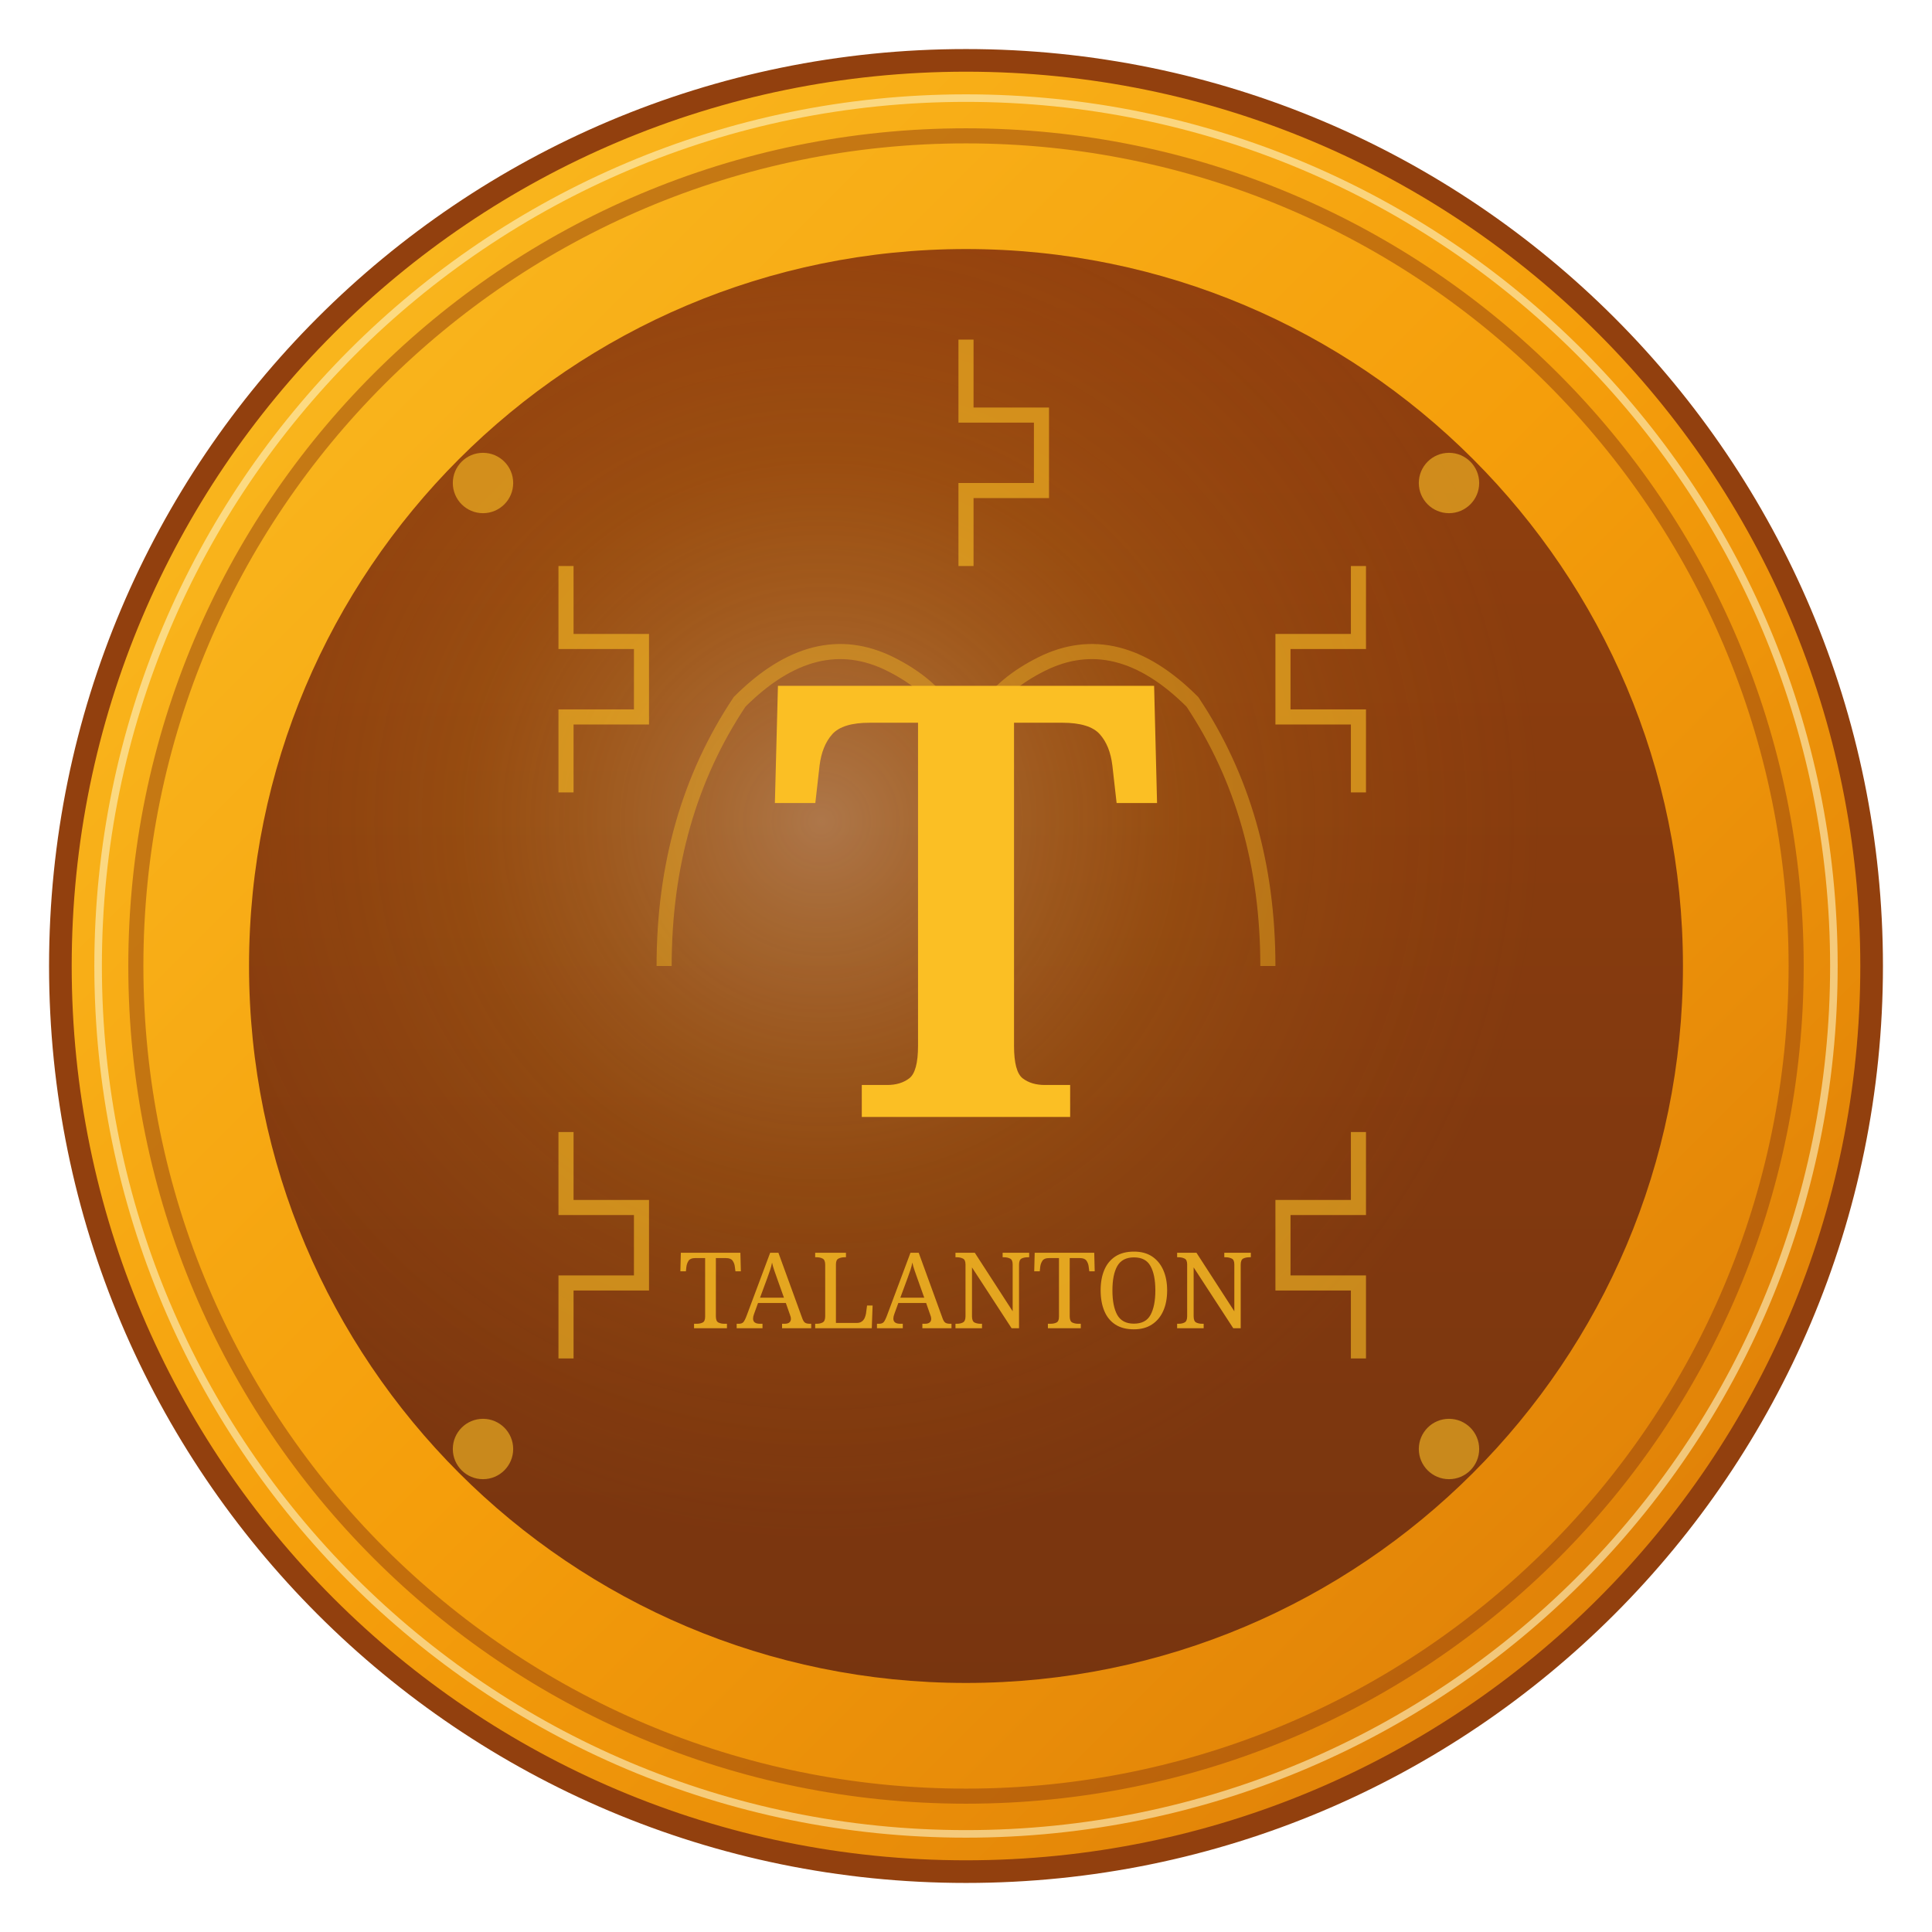
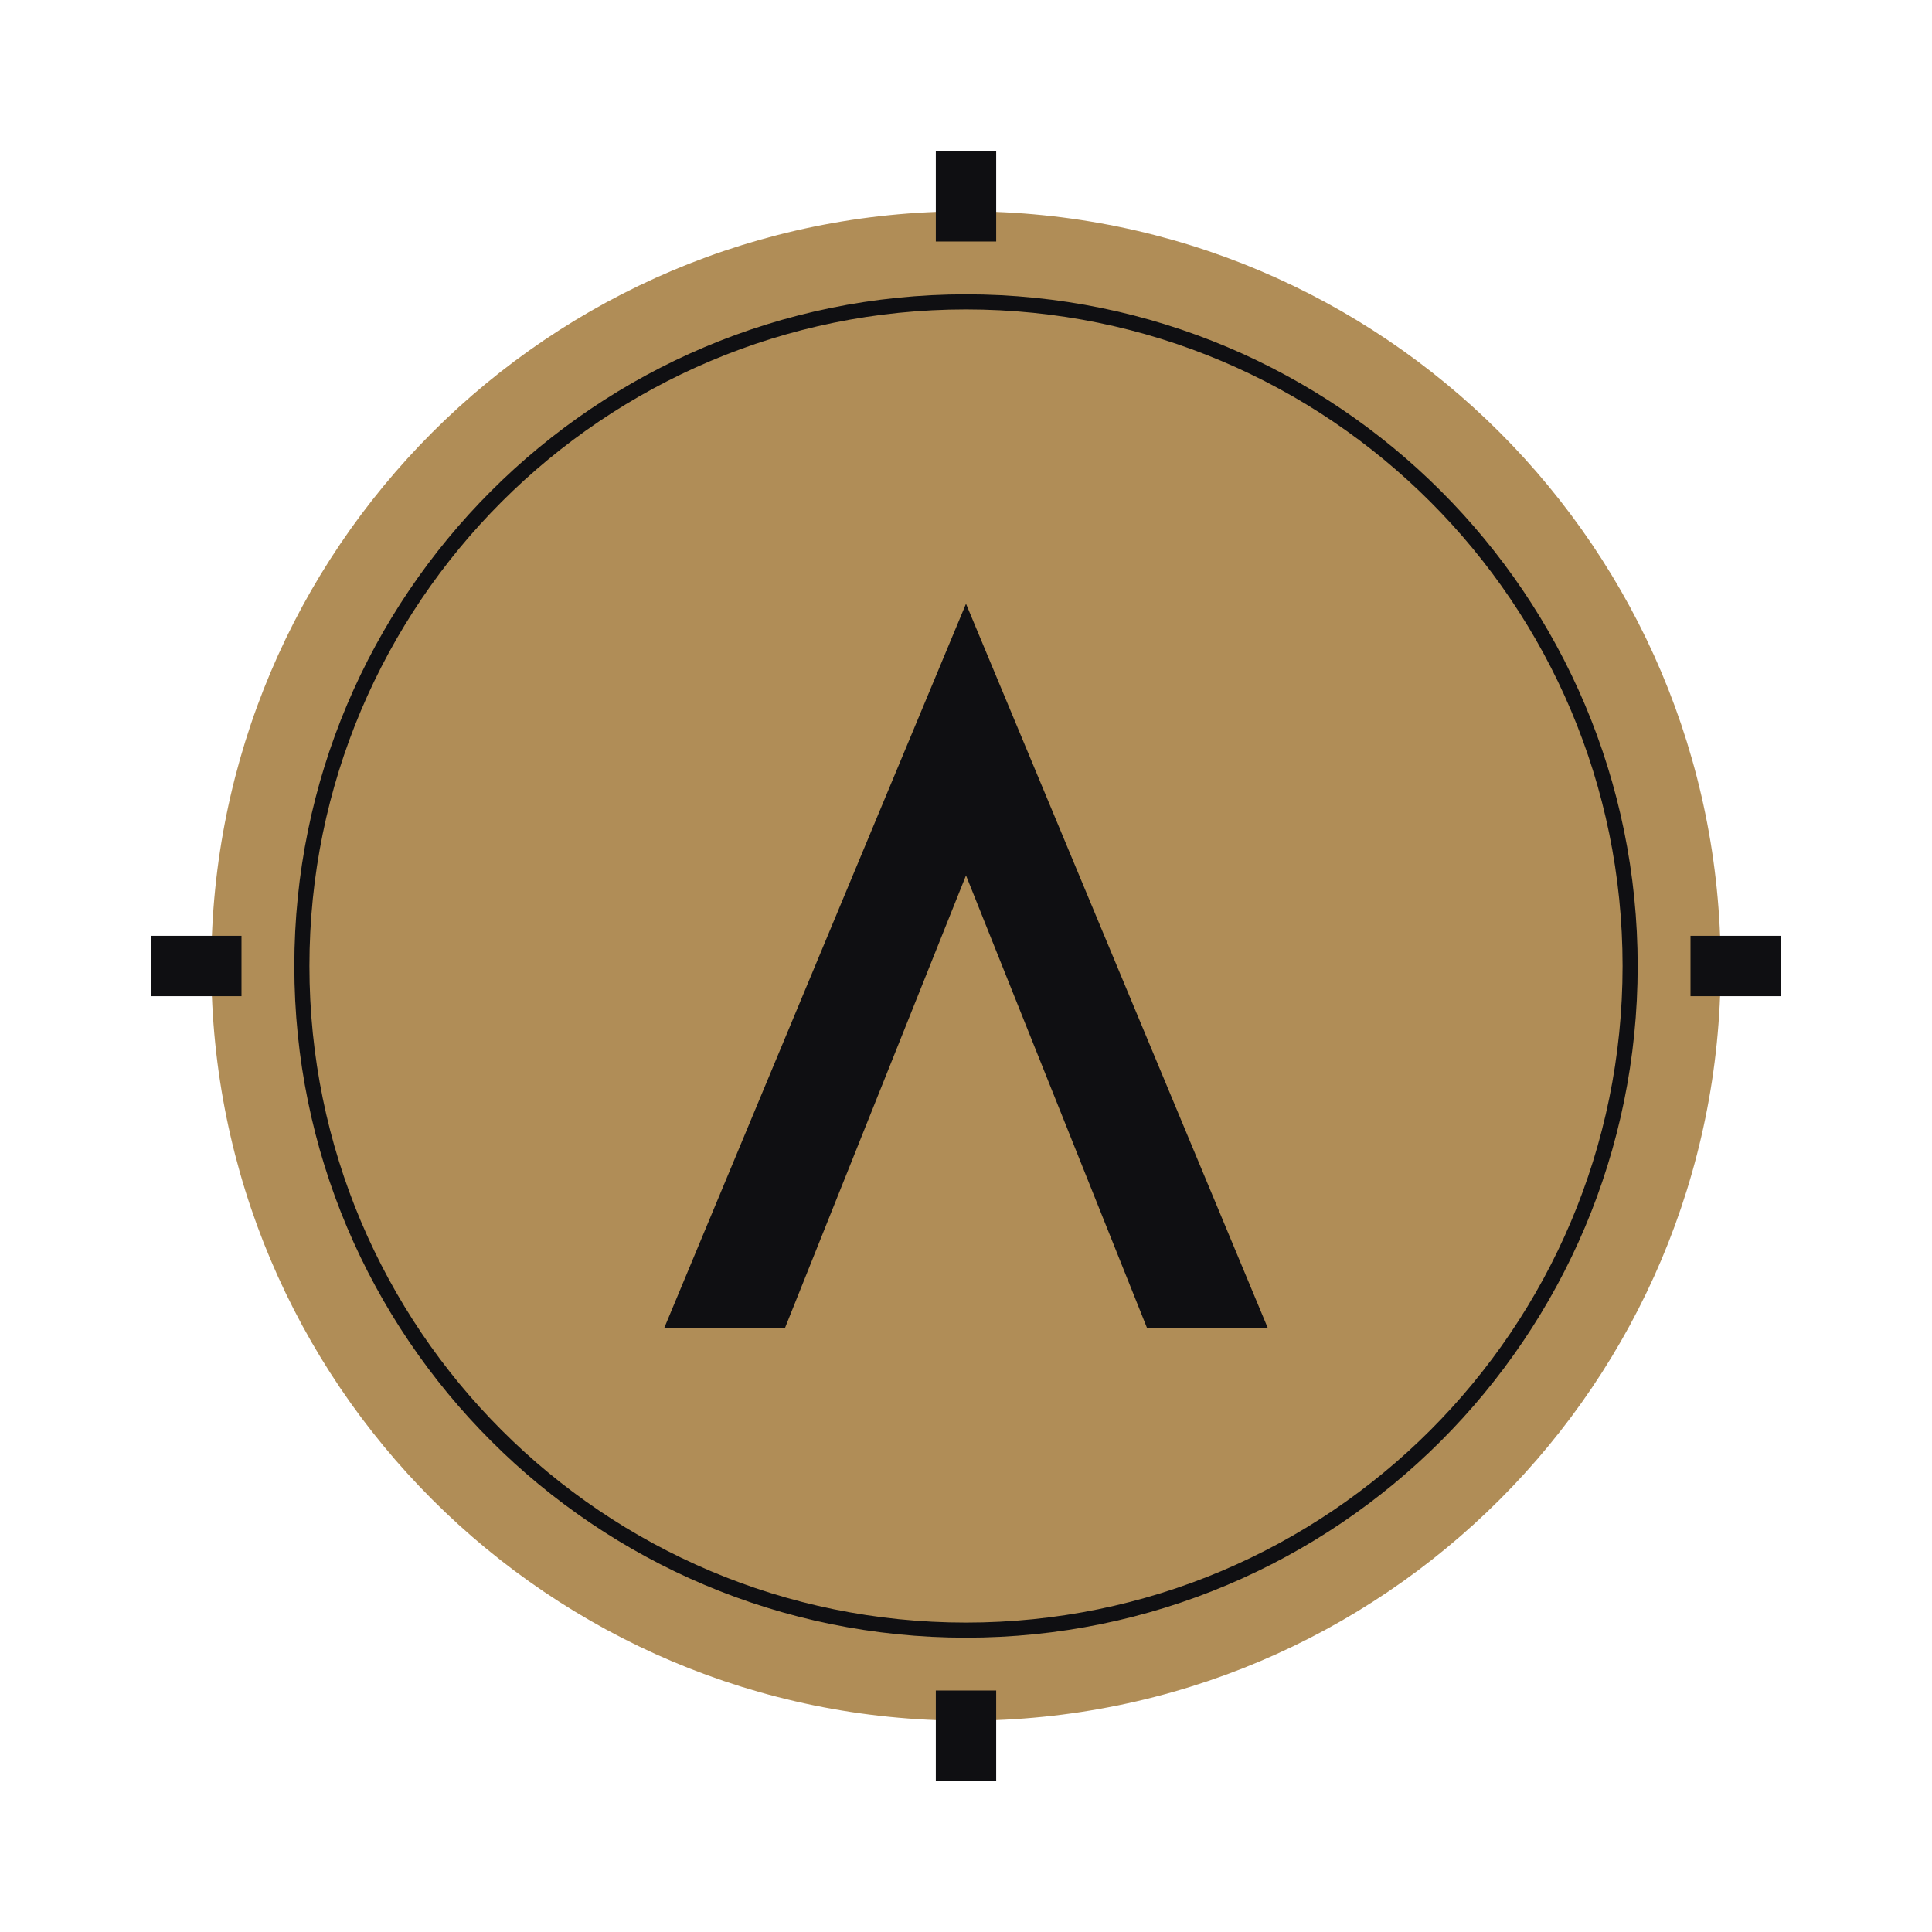
<svg xmlns="http://www.w3.org/2000/svg" width="256" height="256" viewBox="0 0 256 256">
  <defs>
-     <linearGradient id="talGradient" x1="0%" y1="0%" x2="100%" y2="100%">
-       <stop offset="0%" style="stop-color:#fbbf24;stop-opacity:1" />
-       <stop offset="50%" style="stop-color:#f59e0b;stop-opacity:1" />
-       <stop offset="100%" style="stop-color:#d97706;stop-opacity:1" />
-     </linearGradient>
-     <radialGradient id="talShine" cx="40%" cy="40%">
-       <stop offset="0%" style="stop-color:#fef3c7;stop-opacity:0.8" />
-       <stop offset="50%" style="stop-color:#fbbf24;stop-opacity:0.3" />
-       <stop offset="100%" style="stop-color:#d97706;stop-opacity:0" />
-     </radialGradient>
-     <linearGradient id="talInner" x1="0%" y1="0%" x2="0%" y2="100%">
-       <stop offset="0%" style="stop-color:#92400e;stop-opacity:1" />
-       <stop offset="100%" style="stop-color:#78350f;stop-opacity:1" />
-     </linearGradient>
+     <style>
+       .coin { fill: #B08D57; }
+       .symbol { fill: #0F0F12; }
+     </style>
  </defs>
-   <circle cx="128" cy="128" r="120" fill="url(#talGradient)" stroke="#92400e" stroke-width="3" />
-   <circle cx="128" cy="128" r="110" fill="none" stroke="#92400e" stroke-width="2" opacity="0.5" />
-   <circle cx="128" cy="128" r="115" fill="none" stroke="#fef3c7" stroke-width="1" opacity="0.6" />
-   <circle cx="128" cy="128" r="95" fill="url(#talInner)" />
-   <circle cx="128" cy="128" r="95" fill="url(#talShine)" opacity="0.4" />
-   <path d="M 128 45 L 128 55 L 138 55 L 138 65 L 128 65 L 128 75 M             180 75 L 180 85 L 170 85 L 170 95 L 180 95 L 180 105 M            180 150 L 180 160 L 170 160 L 170 170 L 180 170 L 180 180 M            75 180 L 75 170 L 85 170 L 85 160 L 75 160 L 75 150 M            75 105 L 75 95 L 85 95 L 85 85 L 75 85 L 75 75" stroke="#fbbf24" stroke-width="2" fill="none" opacity="0.6" />
-   <g transform="translate(128, 128)">
-     <path d="M -40 0 Q -40 -20 -30 -35 Q -20 -45 -10 -40 Q 0 -35 0 -25 L 0 0              M 40 0 Q 40 -20 30 -35 Q 20 -45 10 -40 Q 0 -35 0 -25" fill="none" stroke="#fbbf24" stroke-width="2" opacity="0.4" />
-     <text x="0" y="20" font-family="serif" font-size="80" font-weight="bold" fill="#fbbf24" text-anchor="middle" letter-spacing="2">T</text>
-     <text x="0" y="48" font-family="serif" font-size="14" font-weight="normal" fill="#fbbf24" text-anchor="middle" opacity="0.8">TALANTON</text>
-   </g>
-   <circle cx="64" cy="64" r="4" fill="#fbbf24" opacity="0.6" />
-   <circle cx="192" cy="64" r="4" fill="#fbbf24" opacity="0.6" />
-   <circle cx="64" cy="192" r="4" fill="#fbbf24" opacity="0.6" />
-   <circle cx="192" cy="192" r="4" fill="#fbbf24" opacity="0.6" />
+   <circle cx="128" cy="128" r="100" class="coin" />
+   <circle cx="128" cy="128" r="88" fill="none" stroke="#0F0F12" stroke-width="2" />
+   <path d="M 128 80 L 88 176 L 104 176 L 128 116 L 152 176 L 168 176 Z" class="symbol" />
+   <rect x="124" y="20" width="8" height="12" class="symbol" />
+   <rect x="124" y="224" width="8" height="12" class="symbol" />
+   <rect x="20" y="124" width="12" height="8" class="symbol" />
+   <rect x="224" y="124" width="12" height="8" class="symbol" />
</svg>
